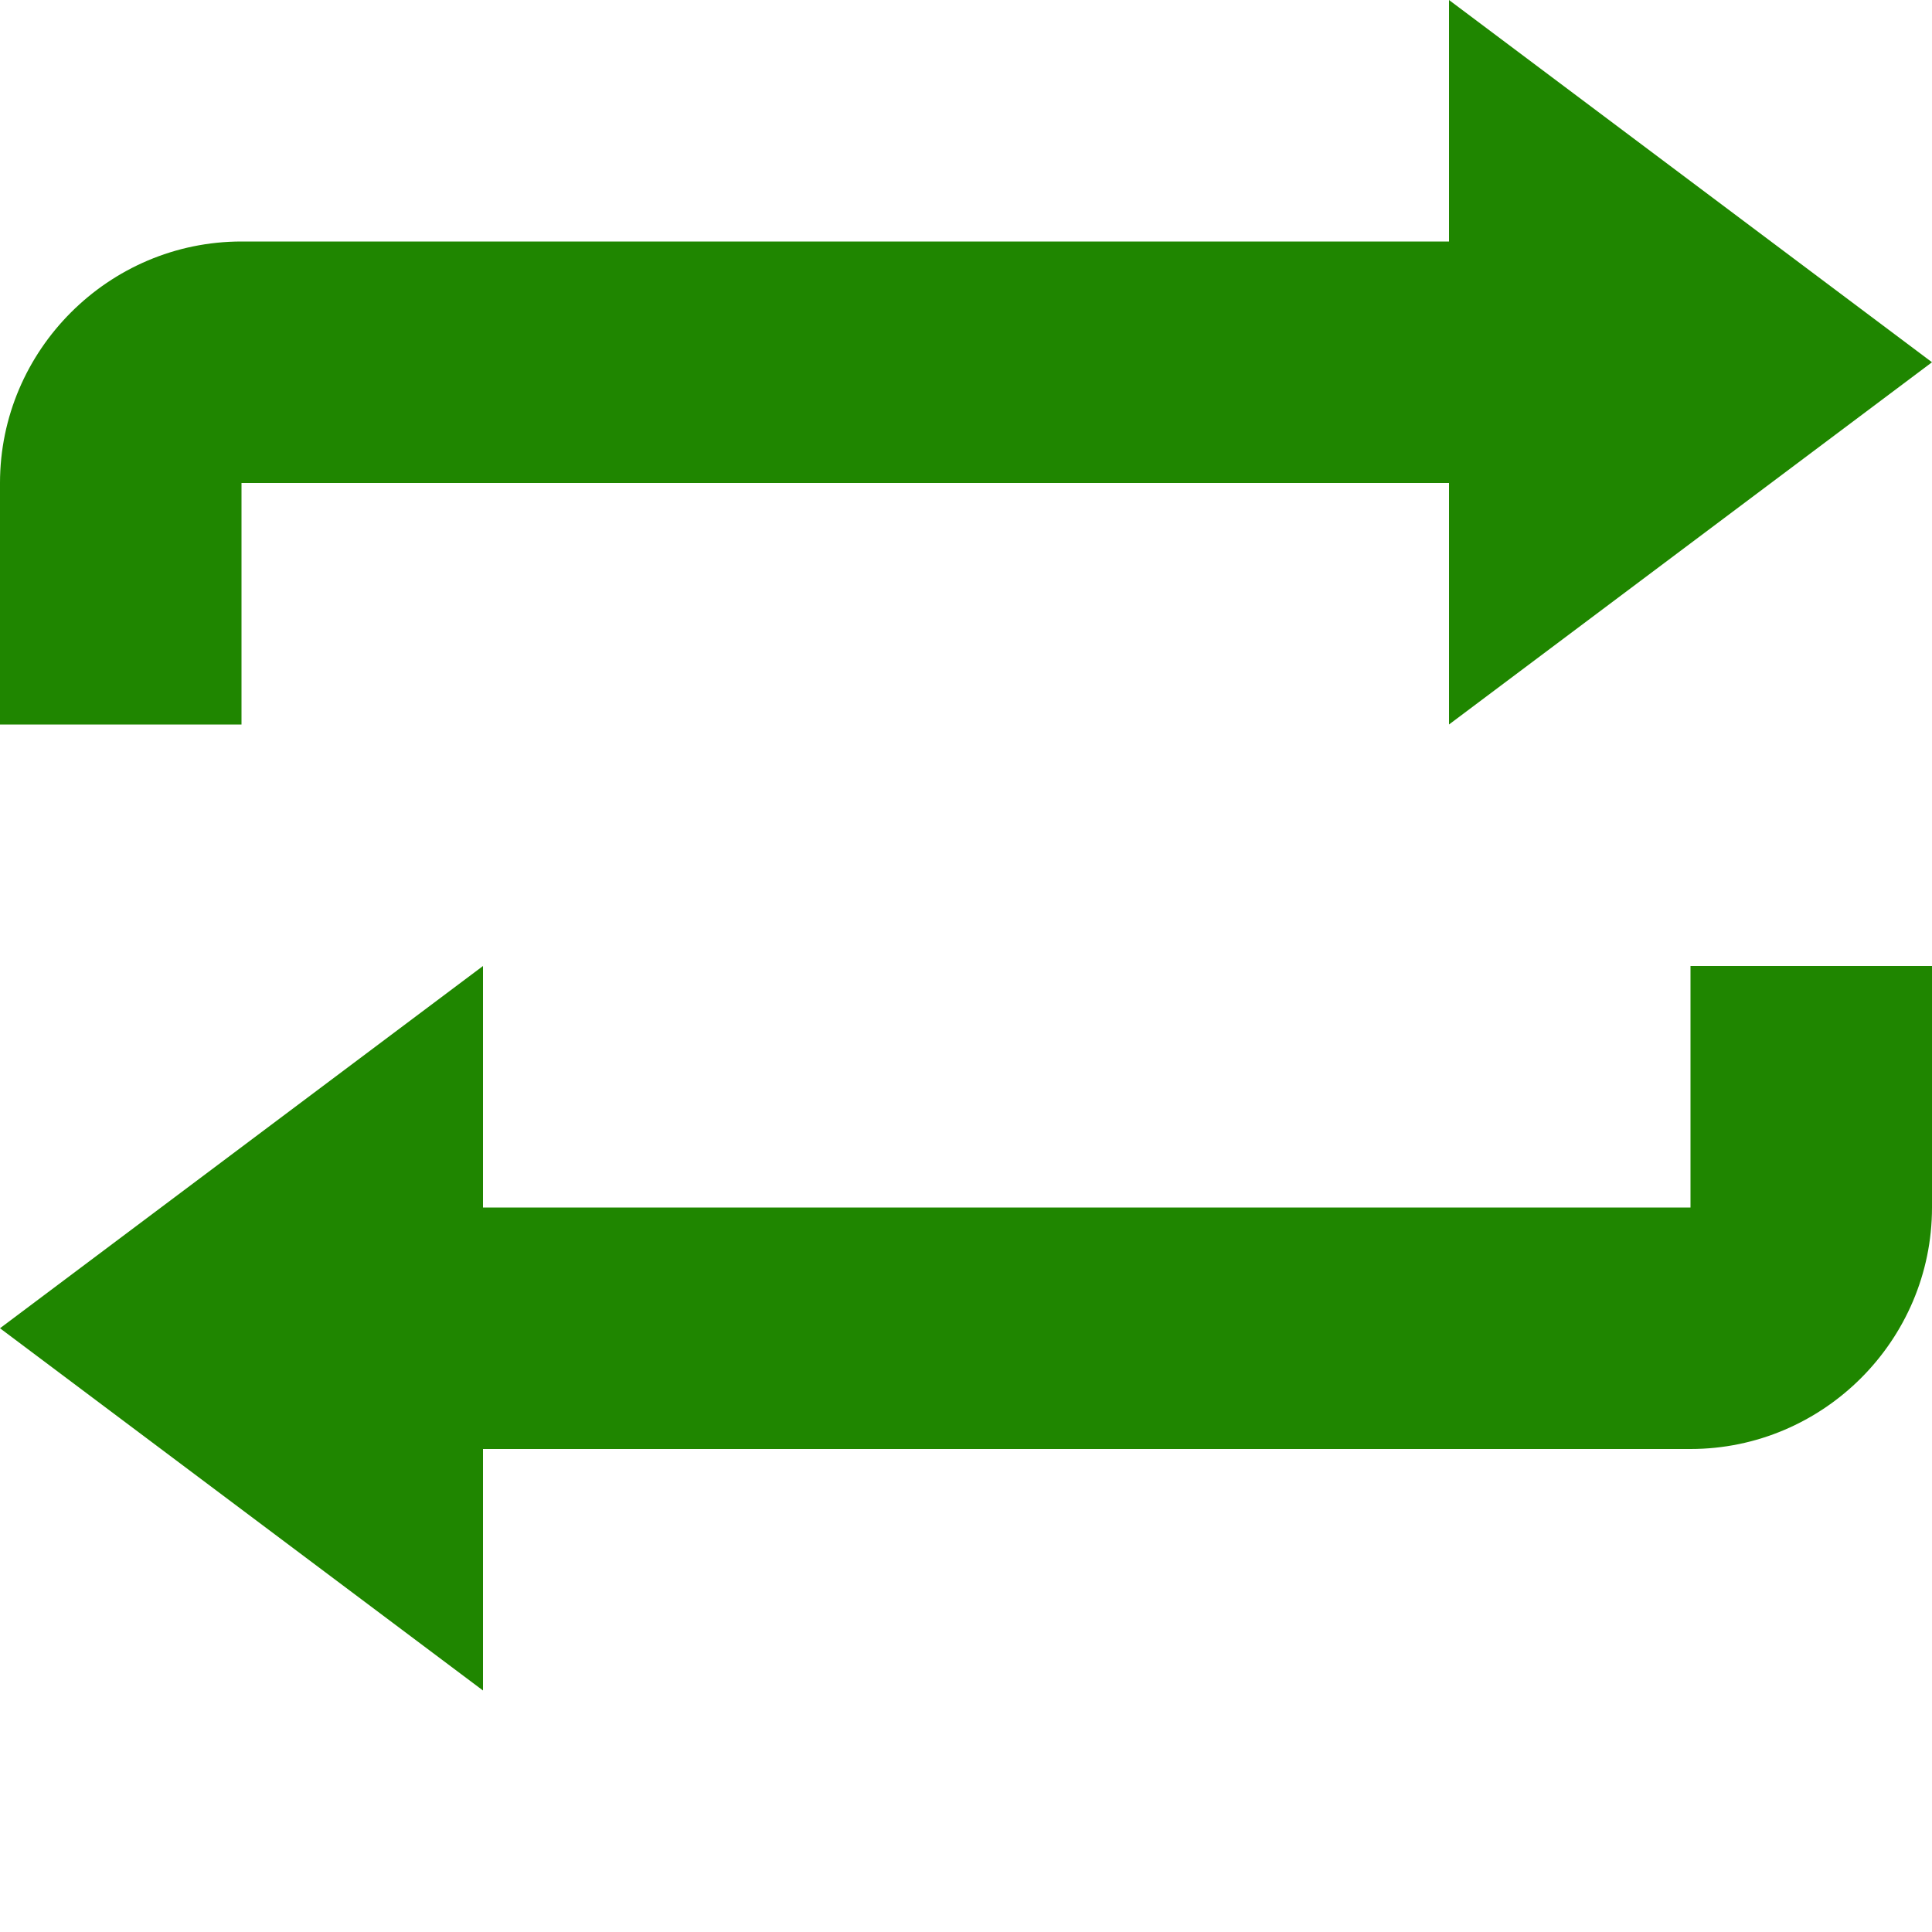
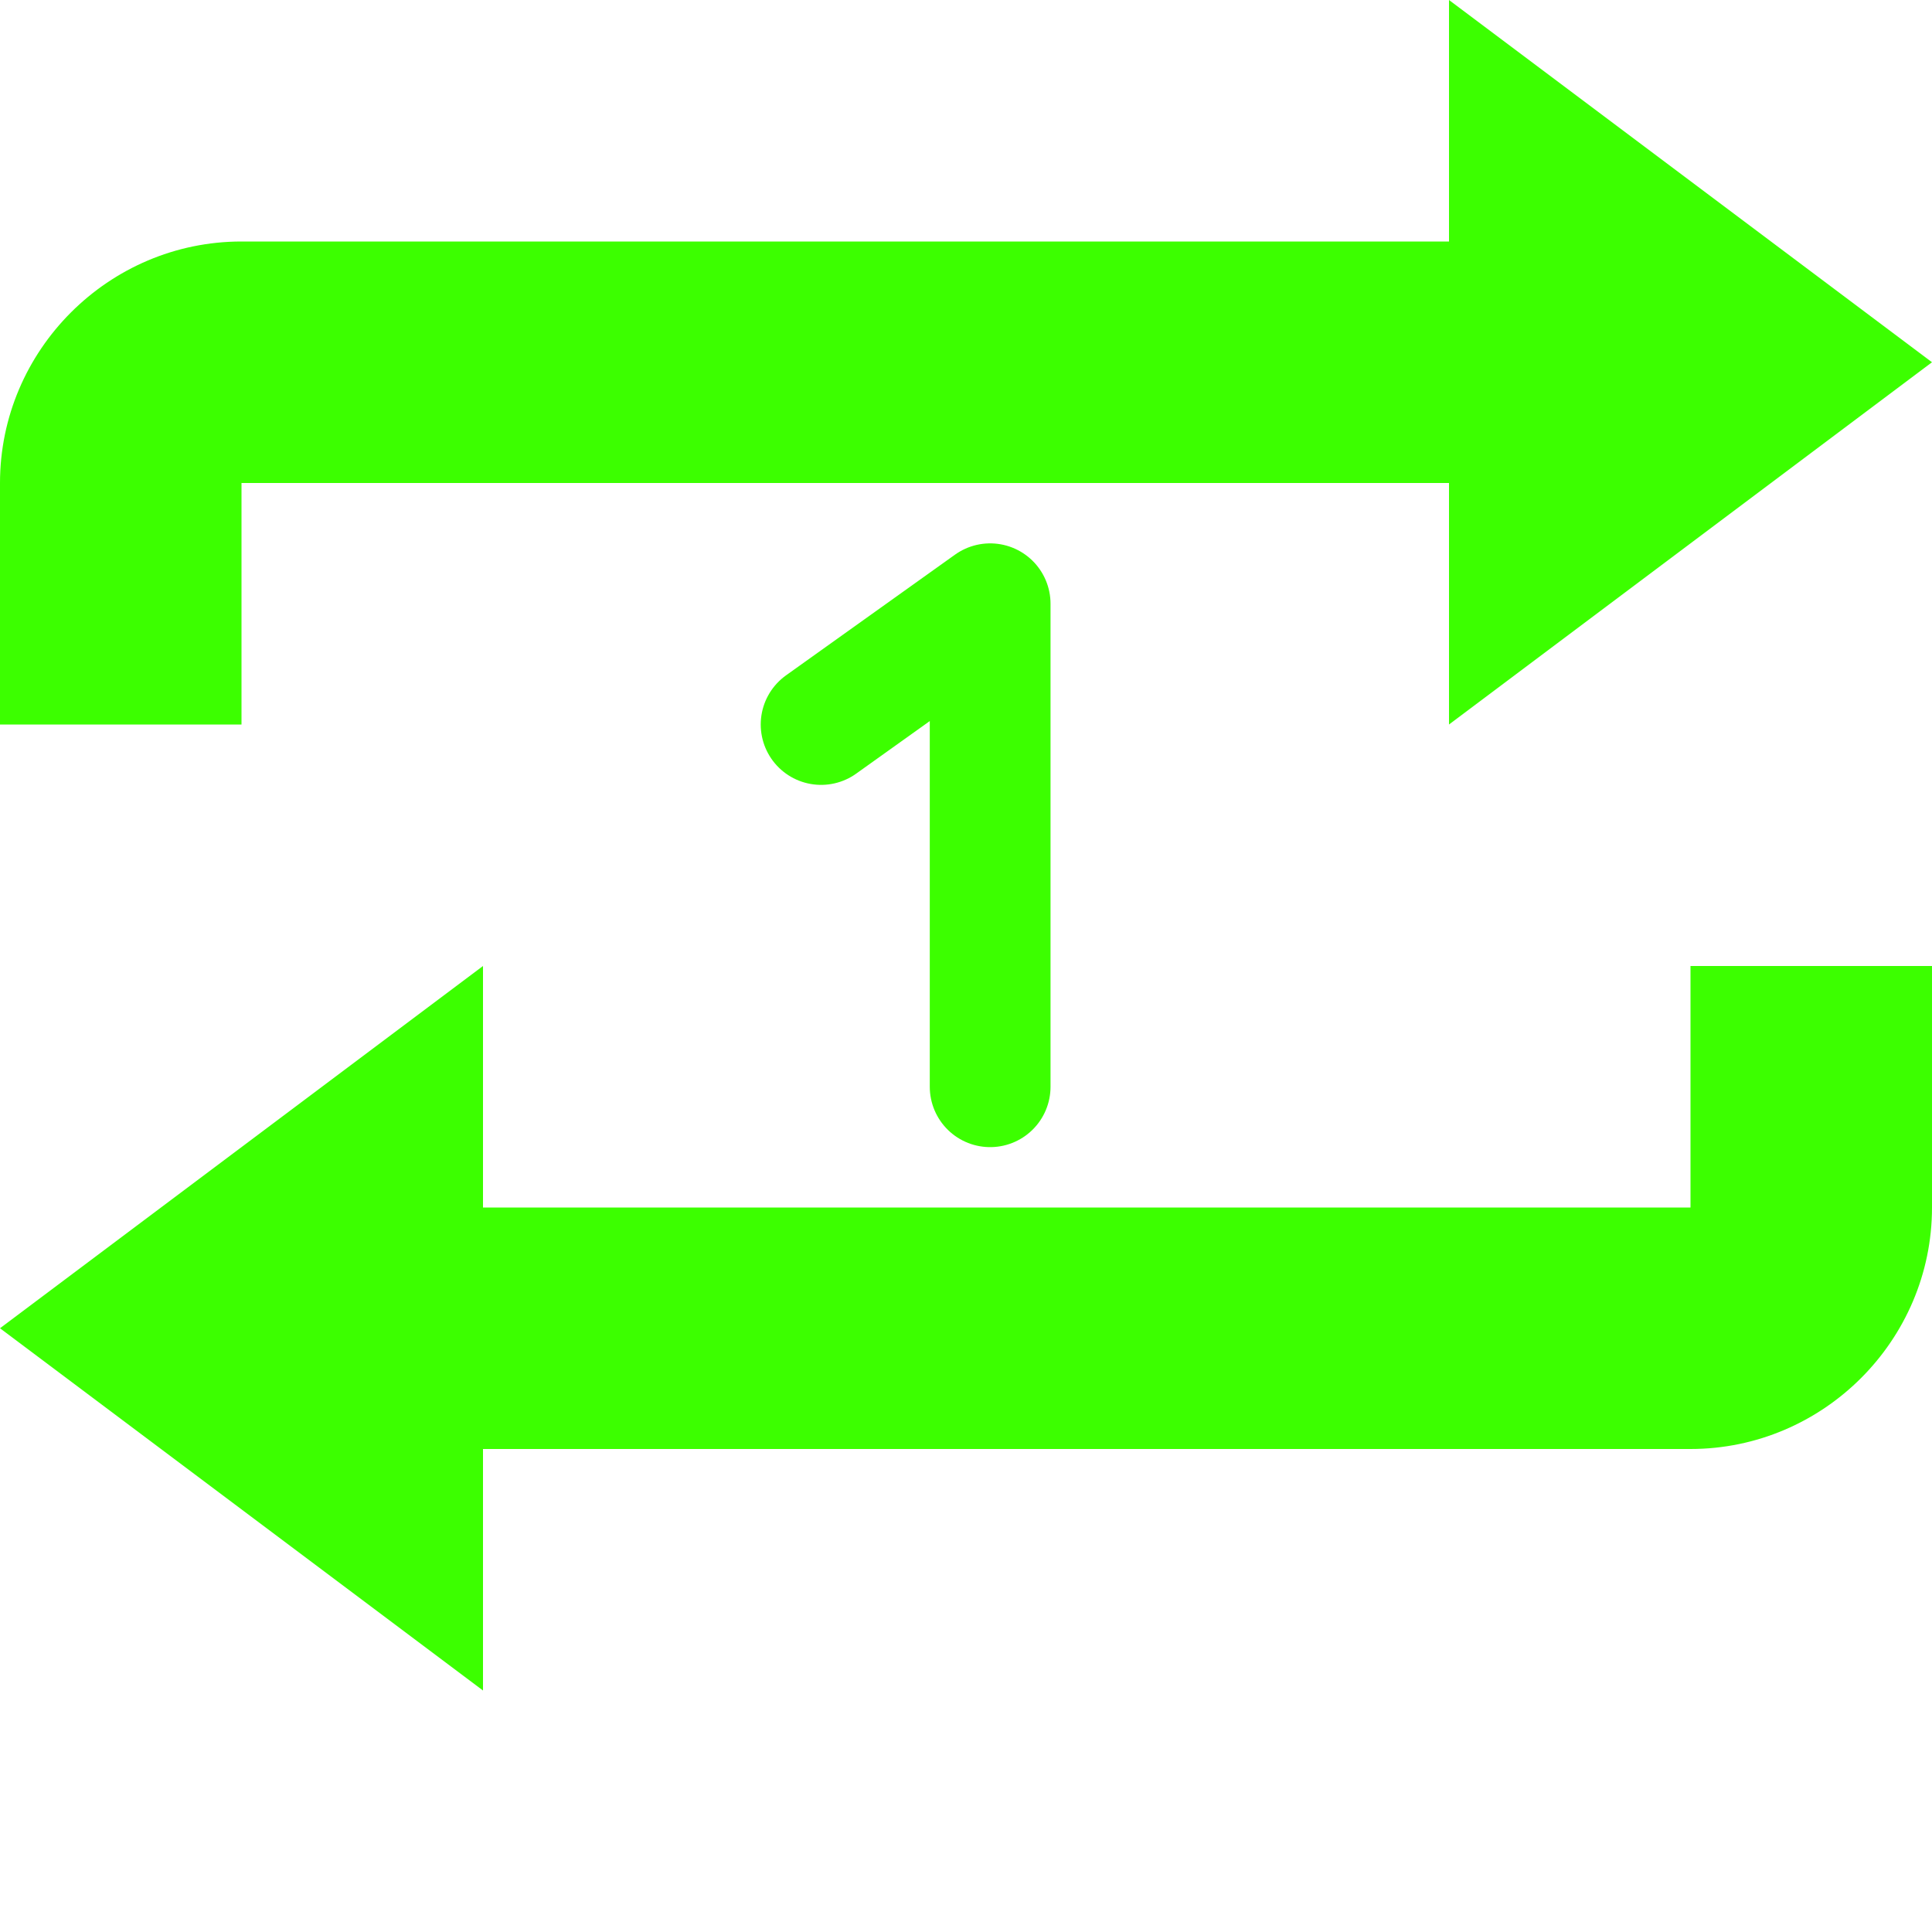
- <svg xmlns="http://www.w3.org/2000/svg" fill="#1f8600" width="800px" height="800px" viewBox="0 0 8 8">
-   <path d="M6 0v1h-5c-.55 0-1 .45-1 1v1h1v-1h5v1l2-1.5-2-1.5zm-4 4l-2 1.5 2 1.5v-1h5c.55 0 1-.45 1-1v-1h-1v1h-5v-1z" />
+ <svg xmlns="http://www.w3.org/2000/svg" fill="none" width="800px" height="800px" viewBox="0 0 8 8">
+   <path fill="#3cff00" d="M6 0v1h-5c-.55 0-1 .45-1 1v1h1v-1h5v1l2-1.5-2-1.5zm-4 4l-2 1.5 2 1.5v-1h5c.55 0 1-.45 1-1v-1h-1v1h-5v-1z" />
+   <path d="M4.1 4.5V2.5L3.4 3" stroke="#3cff00" stroke-width="0.5" stroke-linecap="round" stroke-linejoin="round" />
</svg>
